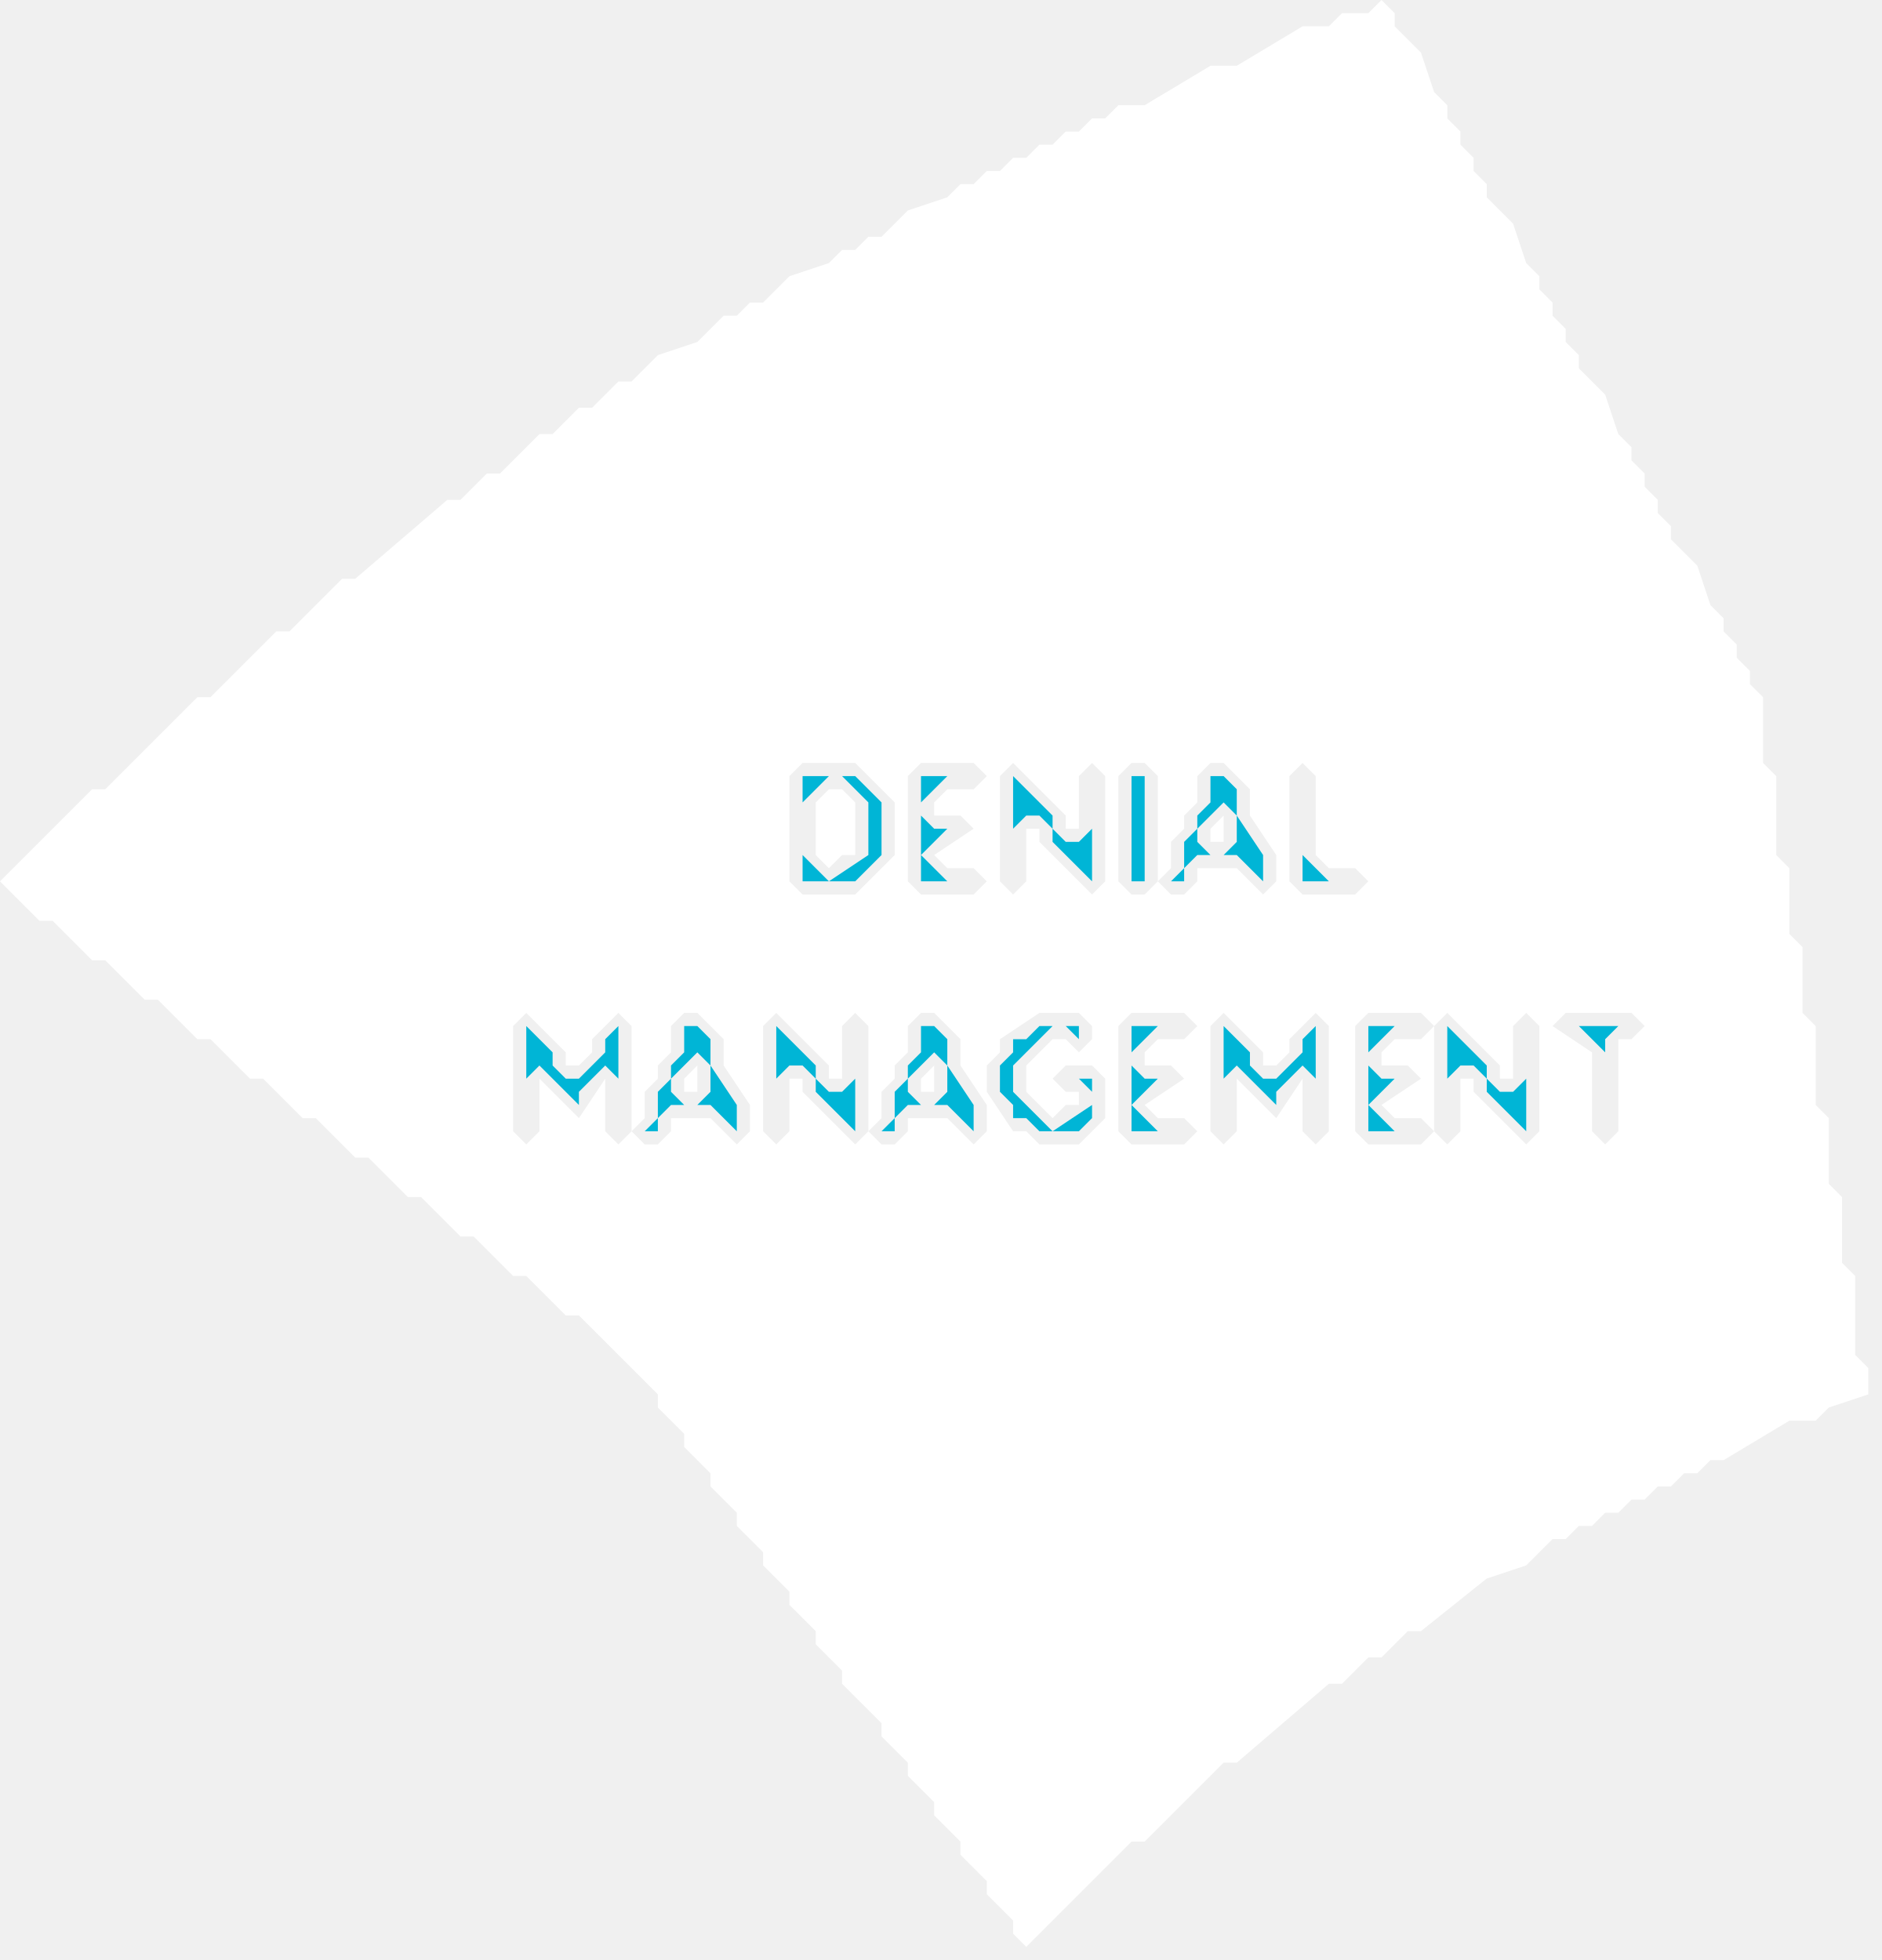
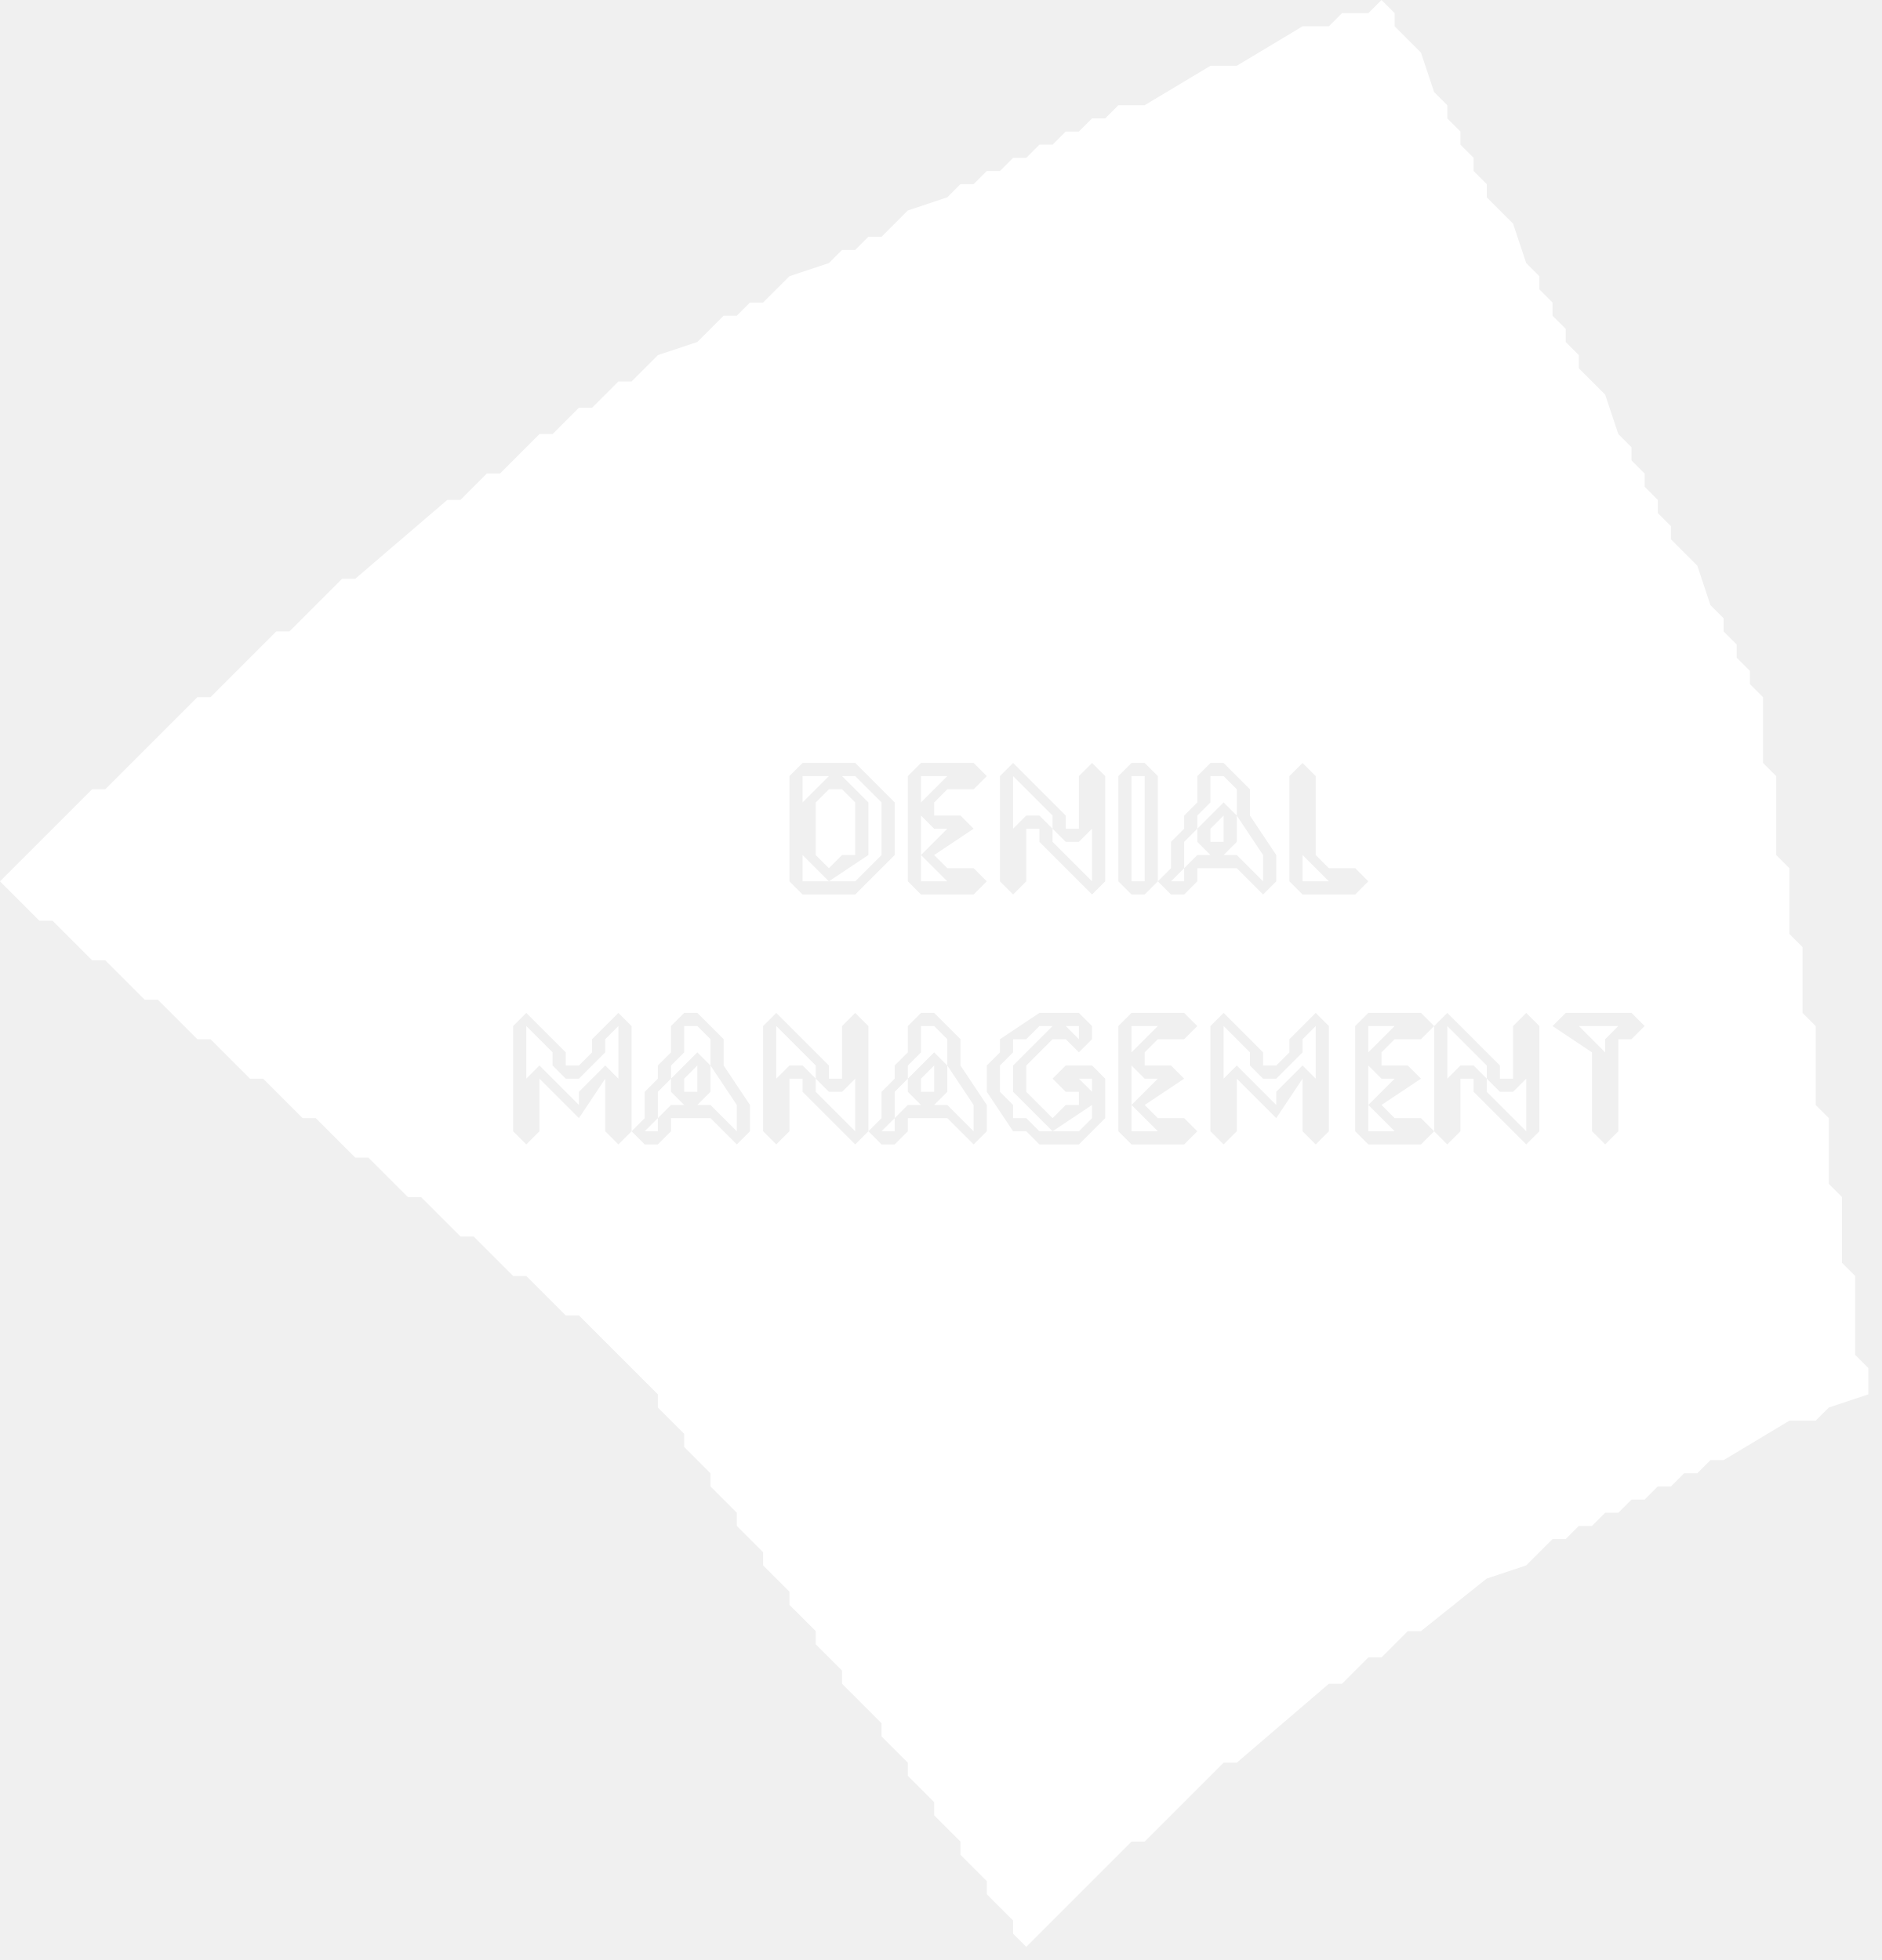
<svg xmlns="http://www.w3.org/2000/svg" viewBox="89 19 143 149" width="143" height="149" shape-rendering="geometricPrecision">
  <g id="denial_management">
    <path d="M 160.00 100.00 L 159.00 101.00 L 159.00 102.00 L 160.00 102.00 Z M 142.00 100.00 L 141.00 101.00 L 141.00 102.00 L 142.00 102.00 Z M 208.00 96.00 L 213.00 96.00 L 214.00 97.00 L 213.00 98.00 L 212.00 98.00 L 212.00 105.00 L 211.00 106.00 L 210.00 105.00 L 210.00 99.00 L 207.00 97.00 Z M 199.00 96.00 L 203.00 100.00 L 203.00 101.00 L 204.00 101.00 L 204.00 97.00 L 205.00 96.00 L 206.00 97.00 L 206.00 105.00 L 205.00 106.00 L 201.00 102.00 L 201.00 101.00 L 200.00 101.00 L 200.00 105.00 L 199.00 106.00 L 198.00 105.00 L 198.00 97.00 Z M 193.00 96.00 L 197.00 96.00 L 198.00 97.00 L 197.00 98.00 L 195.00 98.00 L 194.00 99.00 L 194.00 100.00 L 196.00 100.00 L 197.00 101.00 L 194.00 103.00 L 195.00 104.00 L 197.00 104.00 L 198.00 105.00 L 197.00 106.00 L 193.00 106.00 L 192.00 105.00 L 192.00 97.00 Z M 181.00 97.00 L 182.00 96.00 L 185.00 99.00 L 185.00 100.00 L 186.00 100.00 L 187.00 99.00 L 187.00 98.00 L 189.00 96.00 L 190.00 97.00 L 190.00 105.00 L 189.00 106.00 L 188.00 105.00 L 188.00 101.00 L 186.00 104.00 L 183.00 101.00 L 183.00 105.00 L 182.00 106.00 L 181.00 105.00 Z M 175.00 96.00 L 179.00 96.00 L 180.00 97.00 L 179.00 98.00 L 177.00 98.00 L 176.00 99.00 L 176.00 100.00 L 178.00 100.00 L 179.00 101.00 L 176.00 103.00 L 177.00 104.00 L 179.00 104.00 L 180.00 105.00 L 179.00 106.00 L 175.00 106.00 L 174.00 105.00 L 174.00 97.00 Z M 168.00 96.00 L 171.00 96.00 L 172.00 97.00 L 172.00 98.00 L 171.00 99.00 L 170.00 98.00 L 169.00 98.00 L 167.00 100.00 L 167.00 102.00 L 169.00 104.00 L 170.00 103.00 L 171.00 103.00 L 171.00 102.00 L 170.00 102.00 L 169.00 101.00 L 170.00 100.00 L 172.00 100.00 L 173.00 101.00 L 173.00 104.00 L 171.00 106.00 L 168.00 106.00 L 167.00 105.00 L 166.00 105.00 L 164.00 102.00 L 164.00 100.00 L 165.00 99.00 L 165.00 98.00 Z M 159.00 96.00 L 160.00 96.00 L 162.00 98.00 L 162.00 100.00 L 164.00 103.00 L 164.00 105.00 L 163.00 106.00 L 161.00 104.00 L 158.00 104.00 L 158.00 105.00 L 157.00 106.00 L 156.00 106.00 L 155.00 105.00 L 156.00 104.00 L 156.00 102.00 L 157.00 101.00 L 157.00 100.00 L 158.00 99.00 L 158.00 97.00 Z M 148.00 96.00 L 152.00 100.00 L 152.00 101.00 L 153.00 101.00 L 153.00 97.00 L 154.00 96.00 L 155.00 97.00 L 155.00 105.00 L 154.00 106.00 L 150.00 102.00 L 150.00 101.00 L 149.00 101.00 L 149.00 105.00 L 148.00 106.00 L 147.00 105.00 L 147.00 97.00 Z M 141.00 96.00 L 142.00 96.00 L 144.00 98.00 L 144.00 100.00 L 146.00 103.00 L 146.00 105.00 L 145.00 106.00 L 143.00 104.00 L 140.00 104.00 L 140.00 105.00 L 139.00 106.00 L 138.00 106.00 L 137.00 105.00 L 138.00 104.00 L 138.00 102.00 L 139.00 101.00 L 139.00 100.00 L 140.00 99.00 L 140.00 97.00 Z M 128.00 97.00 L 129.00 96.00 L 132.00 99.00 L 132.00 100.00 L 133.00 100.00 L 134.00 99.00 L 134.00 98.00 L 136.00 96.00 L 137.00 97.00 L 137.00 105.00 L 136.00 106.00 L 135.00 105.00 L 135.00 101.00 L 133.00 104.00 L 130.00 101.00 L 130.00 105.00 L 129.00 106.00 L 128.00 105.00 Z M 182.00 81.00 L 181.00 82.00 L 181.00 83.00 L 182.00 83.00 Z M 153.00 79.00 L 152.00 79.00 L 151.00 80.00 L 151.00 84.00 L 152.00 85.00 L 153.00 84.00 L 154.00 84.00 L 154.00 80.00 Z M 188.00 77.00 L 189.00 78.00 L 189.00 84.00 L 190.00 85.00 L 192.00 85.00 L 193.00 86.00 L 192.00 87.00 L 188.00 87.00 L 187.00 86.00 L 187.00 78.00 Z M 181.00 77.00 L 182.00 77.00 L 184.00 79.00 L 184.00 81.00 L 186.00 84.00 L 186.00 86.00 L 185.00 87.00 L 183.00 85.00 L 180.00 85.00 L 180.00 86.00 L 179.00 87.00 L 178.00 87.00 L 177.00 86.00 L 178.00 85.00 L 178.00 83.00 L 179.00 82.00 L 179.00 81.00 L 180.00 80.00 L 180.00 78.00 Z M 175.00 77.00 L 176.00 77.00 L 177.00 78.00 L 177.00 86.00 L 176.00 87.00 L 175.00 87.00 L 174.00 86.00 L 174.00 78.00 Z M 166.00 77.00 L 170.00 81.00 L 170.00 82.00 L 171.00 82.00 L 171.00 78.00 L 172.00 77.00 L 173.00 78.00 L 173.00 86.00 L 172.00 87.00 L 168.00 83.00 L 168.00 82.00 L 167.00 82.00 L 167.00 86.00 L 166.00 87.00 L 165.00 86.00 L 165.00 78.00 Z M 159.00 77.00 L 163.00 77.00 L 164.00 78.00 L 163.00 79.00 L 161.00 79.00 L 160.00 80.00 L 160.00 81.00 L 162.00 81.00 L 163.00 82.00 L 160.00 84.00 L 161.00 85.00 L 163.00 85.00 L 164.00 86.00 L 163.00 87.00 L 159.00 87.00 L 158.00 86.00 L 158.00 78.00 Z M 150.00 77.00 L 154.00 77.00 L 157.00 80.00 L 157.00 84.00 L 154.00 87.00 L 150.00 87.00 L 149.00 86.00 L 149.00 78.00 Z M 194.00 19.00 L 193.00 20.00 L 191.00 20.00 L 190.00 21.00 L 188.00 21.00 L 183.00 24.00 L 181.00 24.00 L 176.00 27.00 L 174.00 27.00 L 173.00 28.00 L 172.00 28.00 L 171.00 29.00 L 170.00 29.00 L 169.00 30.00 L 168.00 30.00 L 167.00 31.00 L 166.00 31.00 L 165.00 32.00 L 164.00 32.00 L 163.00 33.00 L 162.00 33.00 L 161.00 34.00 L 158.00 35.00 L 156.00 37.00 L 155.00 37.00 L 154.00 38.00 L 153.00 38.00 L 152.00 39.00 L 149.00 40.00 L 147.00 42.00 L 146.00 42.00 L 145.00 43.00 L 144.00 43.00 L 142.00 45.00 L 139.00 46.00 L 137.00 48.00 L 136.00 48.00 L 134.00 50.00 L 133.00 50.00 L 131.00 52.00 L 130.00 52.00 L 127.00 55.00 L 126.00 55.00 L 124.00 57.00 L 123.00 57.00 L 116.00 63.00 L 115.00 63.00 L 111.00 67.00 L 110.00 67.00 L 105.00 72.00 L 104.00 72.00 L 97.00 79.00 L 96.00 79.00 L 89.00 86.00 L 92.00 89.00 L 93.00 89.00 L 96.00 92.00 L 97.00 92.00 L 100.00 95.00 L 101.00 95.00 L 104.00 98.00 L 105.00 98.00 L 108.00 101.00 L 109.00 101.00 L 112.00 104.00 L 113.00 104.00 L 116.00 107.00 L 117.00 107.00 L 120.00 110.00 L 121.00 110.00 L 124.00 113.00 L 125.00 113.00 L 128.00 116.00 L 129.00 116.00 L 132.00 119.00 L 133.00 119.00 L 139.00 125.00 L 139.00 126.00 L 141.00 128.00 L 141.00 129.00 L 143.00 131.00 L 143.00 132.00 L 145.00 134.00 L 145.00 135.00 L 147.00 137.00 L 147.00 138.00 L 149.00 140.00 L 149.00 141.00 L 151.00 143.00 L 151.00 144.00 L 153.00 146.00 L 153.00 147.00 L 156.00 150.00 L 156.00 151.00 L 158.00 153.00 L 158.00 154.00 L 160.00 156.00 L 160.00 157.00 L 162.00 159.00 L 162.00 160.00 L 164.00 162.00 L 164.00 163.00 L 166.00 165.00 L 166.00 166.00 L 167.00 167.00 L 175.00 159.00 L 176.00 159.00 L 182.00 153.00 L 183.00 153.00 L 190.00 147.00 L 191.00 147.00 L 193.00 145.00 L 194.00 145.00 L 196.00 143.00 L 197.00 143.00 L 202.00 139.00 L 205.00 138.00 L 207.00 136.00 L 208.00 136.00 L 209.00 135.00 L 210.00 135.00 L 211.00 134.00 L 212.00 134.00 L 213.00 133.00 L 214.00 133.00 L 215.00 132.00 L 216.00 132.00 L 217.00 131.00 L 218.00 131.00 L 219.00 130.00 L 220.00 130.00 L 225.00 127.00 L 227.00 127.00 L 228.00 126.00 L 231.00 125.00 L 231.00 123.00 L 230.00 122.00 L 230.00 116.00 L 229.00 115.00 L 229.00 110.00 L 228.00 109.00 L 228.00 104.00 L 227.00 103.00 L 227.00 97.00 L 226.00 96.00 L 226.00 91.00 L 225.00 90.00 L 225.00 85.00 L 224.00 84.00 L 224.00 78.00 L 223.00 77.00 L 223.00 72.00 L 222.00 71.00 L 222.00 70.00 L 221.00 69.00 L 221.00 68.00 L 220.00 67.00 L 220.00 66.00 L 219.00 65.00 L 218.00 62.00 L 216.00 60.00 L 216.00 59.00 L 215.00 58.00 L 215.00 57.00 L 214.00 56.00 L 214.00 55.00 L 213.00 54.00 L 213.00 53.00 L 212.00 52.00 L 211.00 49.00 L 209.00 47.00 L 209.00 46.00 L 208.00 45.00 L 208.00 44.00 L 207.00 43.00 L 207.00 42.00 L 206.00 41.00 L 206.00 40.00 L 205.00 39.00 L 204.00 36.00 L 202.00 34.00 L 202.00 33.00 L 201.00 32.00 L 201.00 31.00 L 200.00 30.00 L 200.00 29.00 L 199.00 28.00 L 199.00 27.00 L 198.00 26.00 L 197.00 23.00 L 195.00 21.00 L 195.00 20.00 Z" fill="#ffffff" fill-rule="evenodd" />
-     <path d="M 160.00 99.00 L 161.00 100.00 L 161.00 102.00 L 160.00 103.00 L 159.00 103.00 L 158.00 102.00 L 158.00 101.00 Z M 142.00 99.00 L 143.00 100.00 L 143.00 102.00 L 142.00 103.00 L 141.00 103.00 L 140.00 102.00 L 140.00 101.00 Z M 208.00 97.00 L 209.00 97.00 L 211.00 99.00 L 211.00 105.00 L 211.00 98.00 L 212.00 97.00 L 213.00 97.00 Z M 199.00 97.00 L 199.00 105.00 L 199.00 101.00 L 200.00 100.00 L 201.00 100.00 L 202.00 101.00 L 202.00 102.00 L 205.00 105.00 L 205.00 97.00 L 205.00 101.00 L 204.00 102.00 L 203.00 102.00 L 202.00 101.00 L 202.00 100.00 Z M 193.00 97.00 L 193.00 105.00 L 197.00 105.00 L 195.00 105.00 L 193.00 103.00 L 195.00 101.00 L 196.00 101.00 L 194.00 101.00 L 193.00 100.00 L 193.00 99.00 L 195.00 97.00 L 197.00 97.00 Z M 182.00 97.00 L 182.00 105.00 L 182.00 101.00 L 183.00 100.00 L 186.00 103.00 L 186.00 102.00 L 188.00 100.00 L 189.00 101.00 L 189.00 105.00 L 189.00 97.00 L 188.00 98.00 L 188.00 99.00 L 186.00 101.00 L 185.00 101.00 L 184.00 100.00 L 184.00 99.00 Z M 175.00 97.00 L 175.00 105.00 L 179.00 105.00 L 177.00 105.00 L 175.00 103.00 L 177.00 101.00 L 178.00 101.00 L 176.00 101.00 L 175.00 100.00 L 175.00 99.00 L 177.00 97.00 L 179.00 97.00 Z M 166.00 98.00 L 166.00 99.00 L 165.00 100.00 L 165.00 102.00 L 166.00 103.00 L 166.00 104.00 L 167.00 104.00 L 168.00 105.00 L 171.00 105.00 L 172.00 104.00 L 172.00 101.00 L 170.00 101.00 L 171.00 101.00 L 172.00 102.00 L 172.00 103.00 L 169.00 105.00 L 166.00 102.00 L 166.00 100.00 L 169.00 97.00 L 170.00 97.00 L 171.00 98.00 L 171.00 97.00 L 168.00 97.00 L 167.00 98.00 Z M 159.00 97.00 L 159.00 99.00 L 158.00 100.00 L 158.00 101.00 L 157.00 102.00 L 157.00 104.00 L 156.00 105.00 L 157.00 105.00 L 157.00 104.00 L 158.00 103.00 L 161.00 103.00 L 163.00 105.00 L 163.00 103.00 L 161.00 100.00 L 161.00 98.00 L 160.00 97.00 Z M 148.00 97.00 L 148.00 105.00 L 148.00 101.00 L 149.00 100.00 L 150.00 100.00 L 151.00 101.00 L 151.00 102.00 L 154.00 105.00 L 154.00 97.00 L 154.00 101.00 L 153.00 102.00 L 152.00 102.00 L 151.00 101.00 L 151.00 100.00 Z M 141.00 97.00 L 141.00 99.00 L 140.00 100.00 L 140.00 101.00 L 139.00 102.00 L 139.00 104.00 L 138.00 105.00 L 139.00 105.00 L 139.00 104.00 L 140.00 103.00 L 143.00 103.00 L 145.00 105.00 L 145.00 103.00 L 143.00 100.00 L 143.00 98.00 L 142.00 97.00 Z M 129.00 97.00 L 129.00 105.00 L 129.00 101.00 L 130.00 100.00 L 133.00 103.00 L 133.00 102.00 L 135.00 100.00 L 136.00 101.00 L 136.00 105.00 L 136.00 97.00 L 135.00 98.00 L 135.00 99.00 L 133.00 101.00 L 132.00 101.00 L 131.00 100.00 L 131.00 99.00 Z M 182.00 80.00 L 183.00 81.00 L 183.00 83.00 L 182.00 84.00 L 181.00 84.00 L 180.00 83.00 L 180.00 82.00 Z M 153.00 78.00 L 155.00 80.00 L 155.00 84.00 L 152.00 86.00 L 150.00 84.00 L 150.00 80.00 L 152.00 78.00 Z M 188.00 78.00 L 188.00 86.00 L 192.00 86.00 L 190.00 86.00 L 188.00 84.00 Z M 181.00 78.00 L 181.00 80.00 L 180.00 81.00 L 180.00 82.00 L 179.00 83.00 L 179.00 85.00 L 178.00 86.00 L 179.00 86.00 L 179.00 85.00 L 180.00 84.00 L 183.00 84.00 L 185.00 86.00 L 185.00 84.00 L 183.00 81.00 L 183.00 79.00 L 182.00 78.00 Z M 175.00 78.00 L 175.00 86.00 L 176.00 86.00 L 176.00 78.00 Z M 166.00 78.00 L 166.00 86.00 L 166.00 82.00 L 167.00 81.00 L 168.00 81.00 L 169.00 82.00 L 169.00 83.00 L 172.00 86.00 L 172.00 78.00 L 172.00 82.00 L 171.00 83.00 L 170.00 83.00 L 169.00 82.00 L 169.00 81.00 Z M 159.00 78.00 L 159.00 86.00 L 163.00 86.00 L 161.00 86.00 L 159.00 84.00 L 161.00 82.00 L 162.00 82.00 L 160.00 82.00 L 159.00 81.00 L 159.00 80.00 L 161.00 78.00 L 163.00 78.00 Z M 150.00 78.00 L 150.00 86.00 L 154.00 86.00 L 156.00 84.00 L 156.00 80.00 L 154.00 78.00 Z" fill="#00b5d6" fill-rule="evenodd" />
+     <path d="M 160.00 99.00 L 161.00 100.00 L 161.00 102.00 L 160.00 103.00 L 159.00 103.00 L 158.00 102.00 L 158.00 101.00 Z M 142.00 99.00 L 143.00 100.00 L 143.00 102.00 L 142.00 103.00 L 141.00 103.00 L 140.00 102.00 L 140.00 101.00 Z M 208.00 97.00 L 209.00 97.00 L 211.00 99.00 L 211.00 105.00 L 211.00 98.00 L 212.00 97.00 L 213.00 97.00 Z M 199.00 97.00 L 199.00 105.00 L 199.00 101.00 L 200.00 100.00 L 201.00 100.00 L 202.00 101.00 L 202.00 102.00 L 205.00 105.00 L 205.00 97.00 L 205.00 101.00 L 204.00 102.00 L 203.00 102.00 L 202.00 101.00 L 202.00 100.00 Z M 193.00 97.00 L 193.00 105.00 L 197.00 105.00 L 195.00 105.00 L 193.00 103.00 L 195.00 101.00 L 196.00 101.00 L 194.00 101.00 L 193.00 100.00 L 193.00 99.00 L 195.00 97.00 L 197.00 97.00 Z M 182.00 97.00 L 182.00 105.00 L 182.00 101.00 L 183.00 100.00 L 186.00 103.00 L 186.00 102.00 L 188.00 100.00 L 189.00 101.00 L 189.00 105.00 L 189.00 97.00 L 188.00 98.00 L 188.00 99.00 L 186.00 101.00 L 185.00 101.00 L 184.00 100.00 L 184.00 99.00 Z M 175.00 97.00 L 175.00 105.00 L 179.00 105.00 L 177.00 105.00 L 175.00 103.00 L 177.00 101.00 L 178.00 101.00 L 176.00 101.00 L 175.00 100.00 L 175.00 99.00 L 177.00 97.00 L 179.00 97.00 Z M 166.00 98.00 L 166.00 99.00 L 165.00 100.00 L 165.00 102.00 L 166.00 103.00 L 166.00 104.00 L 167.00 104.00 L 168.00 105.00 L 171.00 105.00 L 172.00 104.00 L 172.00 101.00 L 170.00 101.00 L 171.00 101.00 L 172.00 102.00 L 172.00 103.00 L 169.00 105.00 L 166.00 102.00 L 166.00 100.00 L 169.00 97.00 L 170.00 97.00 L 171.00 98.00 L 171.00 97.00 L 168.00 97.00 L 167.00 98.00 Z M 159.00 97.00 L 159.00 99.00 L 158.00 100.00 L 158.00 101.00 L 157.00 102.00 L 157.00 104.00 L 156.00 105.00 L 157.00 105.00 L 157.00 104.00 L 158.00 103.00 L 161.00 103.00 L 163.00 105.00 L 163.00 103.00 L 161.00 100.00 L 161.00 98.00 L 160.00 97.00 Z M 148.00 97.00 L 148.00 105.00 L 148.00 101.00 L 149.00 100.00 L 150.00 100.00 L 151.00 101.00 L 151.00 102.00 L 154.00 105.00 L 154.00 97.00 L 154.00 101.00 L 153.00 102.00 L 152.00 102.00 L 151.00 101.00 L 151.00 100.00 Z M 141.00 97.00 L 141.00 99.00 L 140.00 100.00 L 140.00 101.00 L 139.00 102.00 L 139.00 104.00 L 138.00 105.00 L 139.00 105.00 L 139.00 104.00 L 140.00 103.00 L 143.00 103.00 L 145.00 105.00 L 145.00 103.00 L 143.00 100.00 L 143.00 98.00 L 142.00 97.00 Z M 129.00 97.00 L 129.00 105.00 L 129.00 101.00 L 130.00 100.00 L 133.00 103.00 L 133.00 102.00 L 135.00 100.00 L 136.00 101.00 L 136.00 105.00 L 136.00 97.00 L 135.00 98.00 L 135.00 99.00 L 133.00 101.00 L 132.00 101.00 L 131.00 100.00 L 131.00 99.00 Z M 182.00 80.00 L 183.00 81.00 L 183.00 83.00 L 182.00 84.00 L 181.00 84.00 L 180.00 83.00 L 180.00 82.00 Z M 153.00 78.00 L 155.00 80.00 L 155.00 84.00 L 152.00 86.00 L 150.00 84.00 L 150.00 80.00 L 152.00 78.00 Z M 188.00 78.00 L 188.00 86.00 L 192.00 86.00 L 190.00 86.00 L 188.00 84.00 Z M 181.00 78.00 L 181.00 80.00 L 180.00 81.00 L 180.00 82.00 L 179.00 83.00 L 179.00 85.00 L 178.00 86.00 L 179.00 86.00 L 179.00 85.00 L 180.00 84.00 L 183.00 84.00 L 185.00 86.00 L 185.00 84.00 L 183.00 81.00 L 183.00 79.00 L 182.00 78.00 Z M 175.00 78.00 L 175.00 86.00 L 176.00 86.00 L 176.00 78.00 Z M 166.00 78.00 L 166.00 86.00 L 166.00 82.00 L 167.00 81.00 L 168.00 81.00 L 169.00 82.00 L 169.00 83.00 L 172.00 86.00 L 172.00 78.00 L 172.00 82.00 L 171.00 83.00 L 170.00 83.00 L 169.00 82.00 L 169.00 81.00 Z M 159.00 78.00 L 159.00 86.00 L 163.00 86.00 L 161.00 86.00 L 159.00 84.00 L 161.00 82.00 L 162.00 82.00 L 160.00 82.00 L 159.00 81.00 L 159.00 80.00 L 161.00 78.00 L 163.00 78.00 Z M 150.00 78.00 L 150.00 86.00 L 154.00 86.00 L 156.00 84.00 L 156.00 80.00 L 154.00 78.00 Z" fill="#ffffff" fill-rule="evenodd" />
  </g>
</svg>
